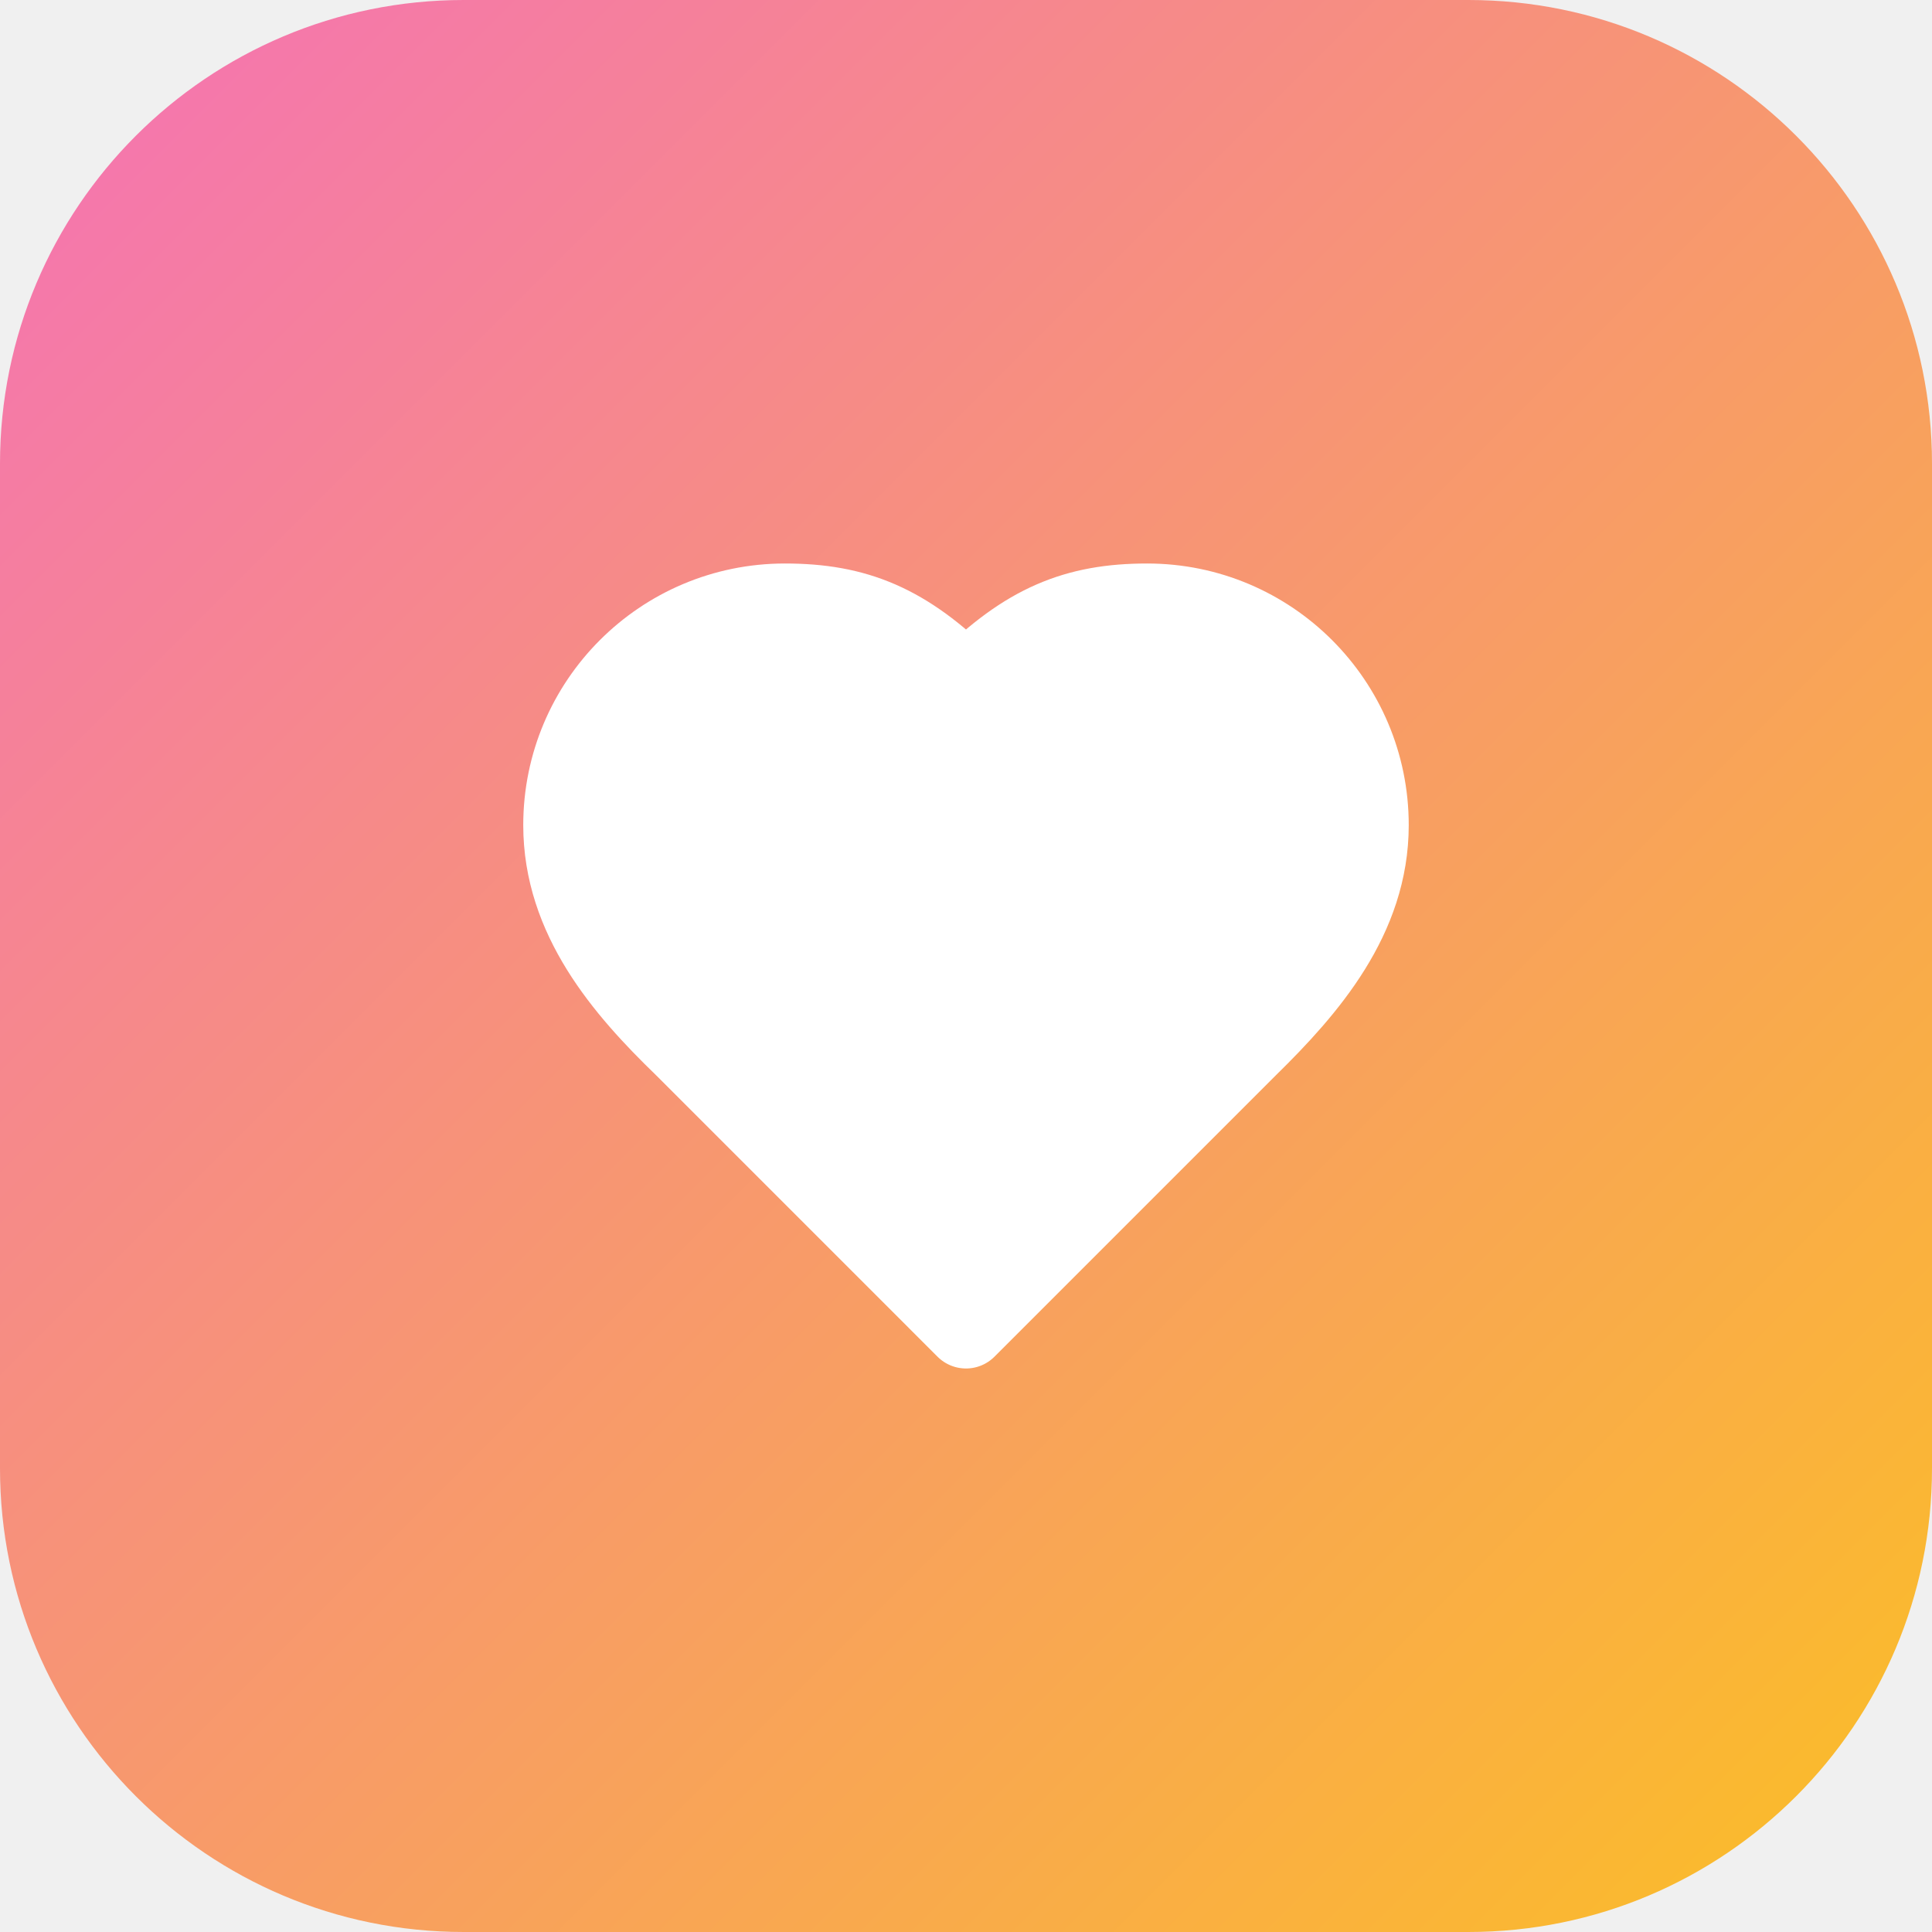
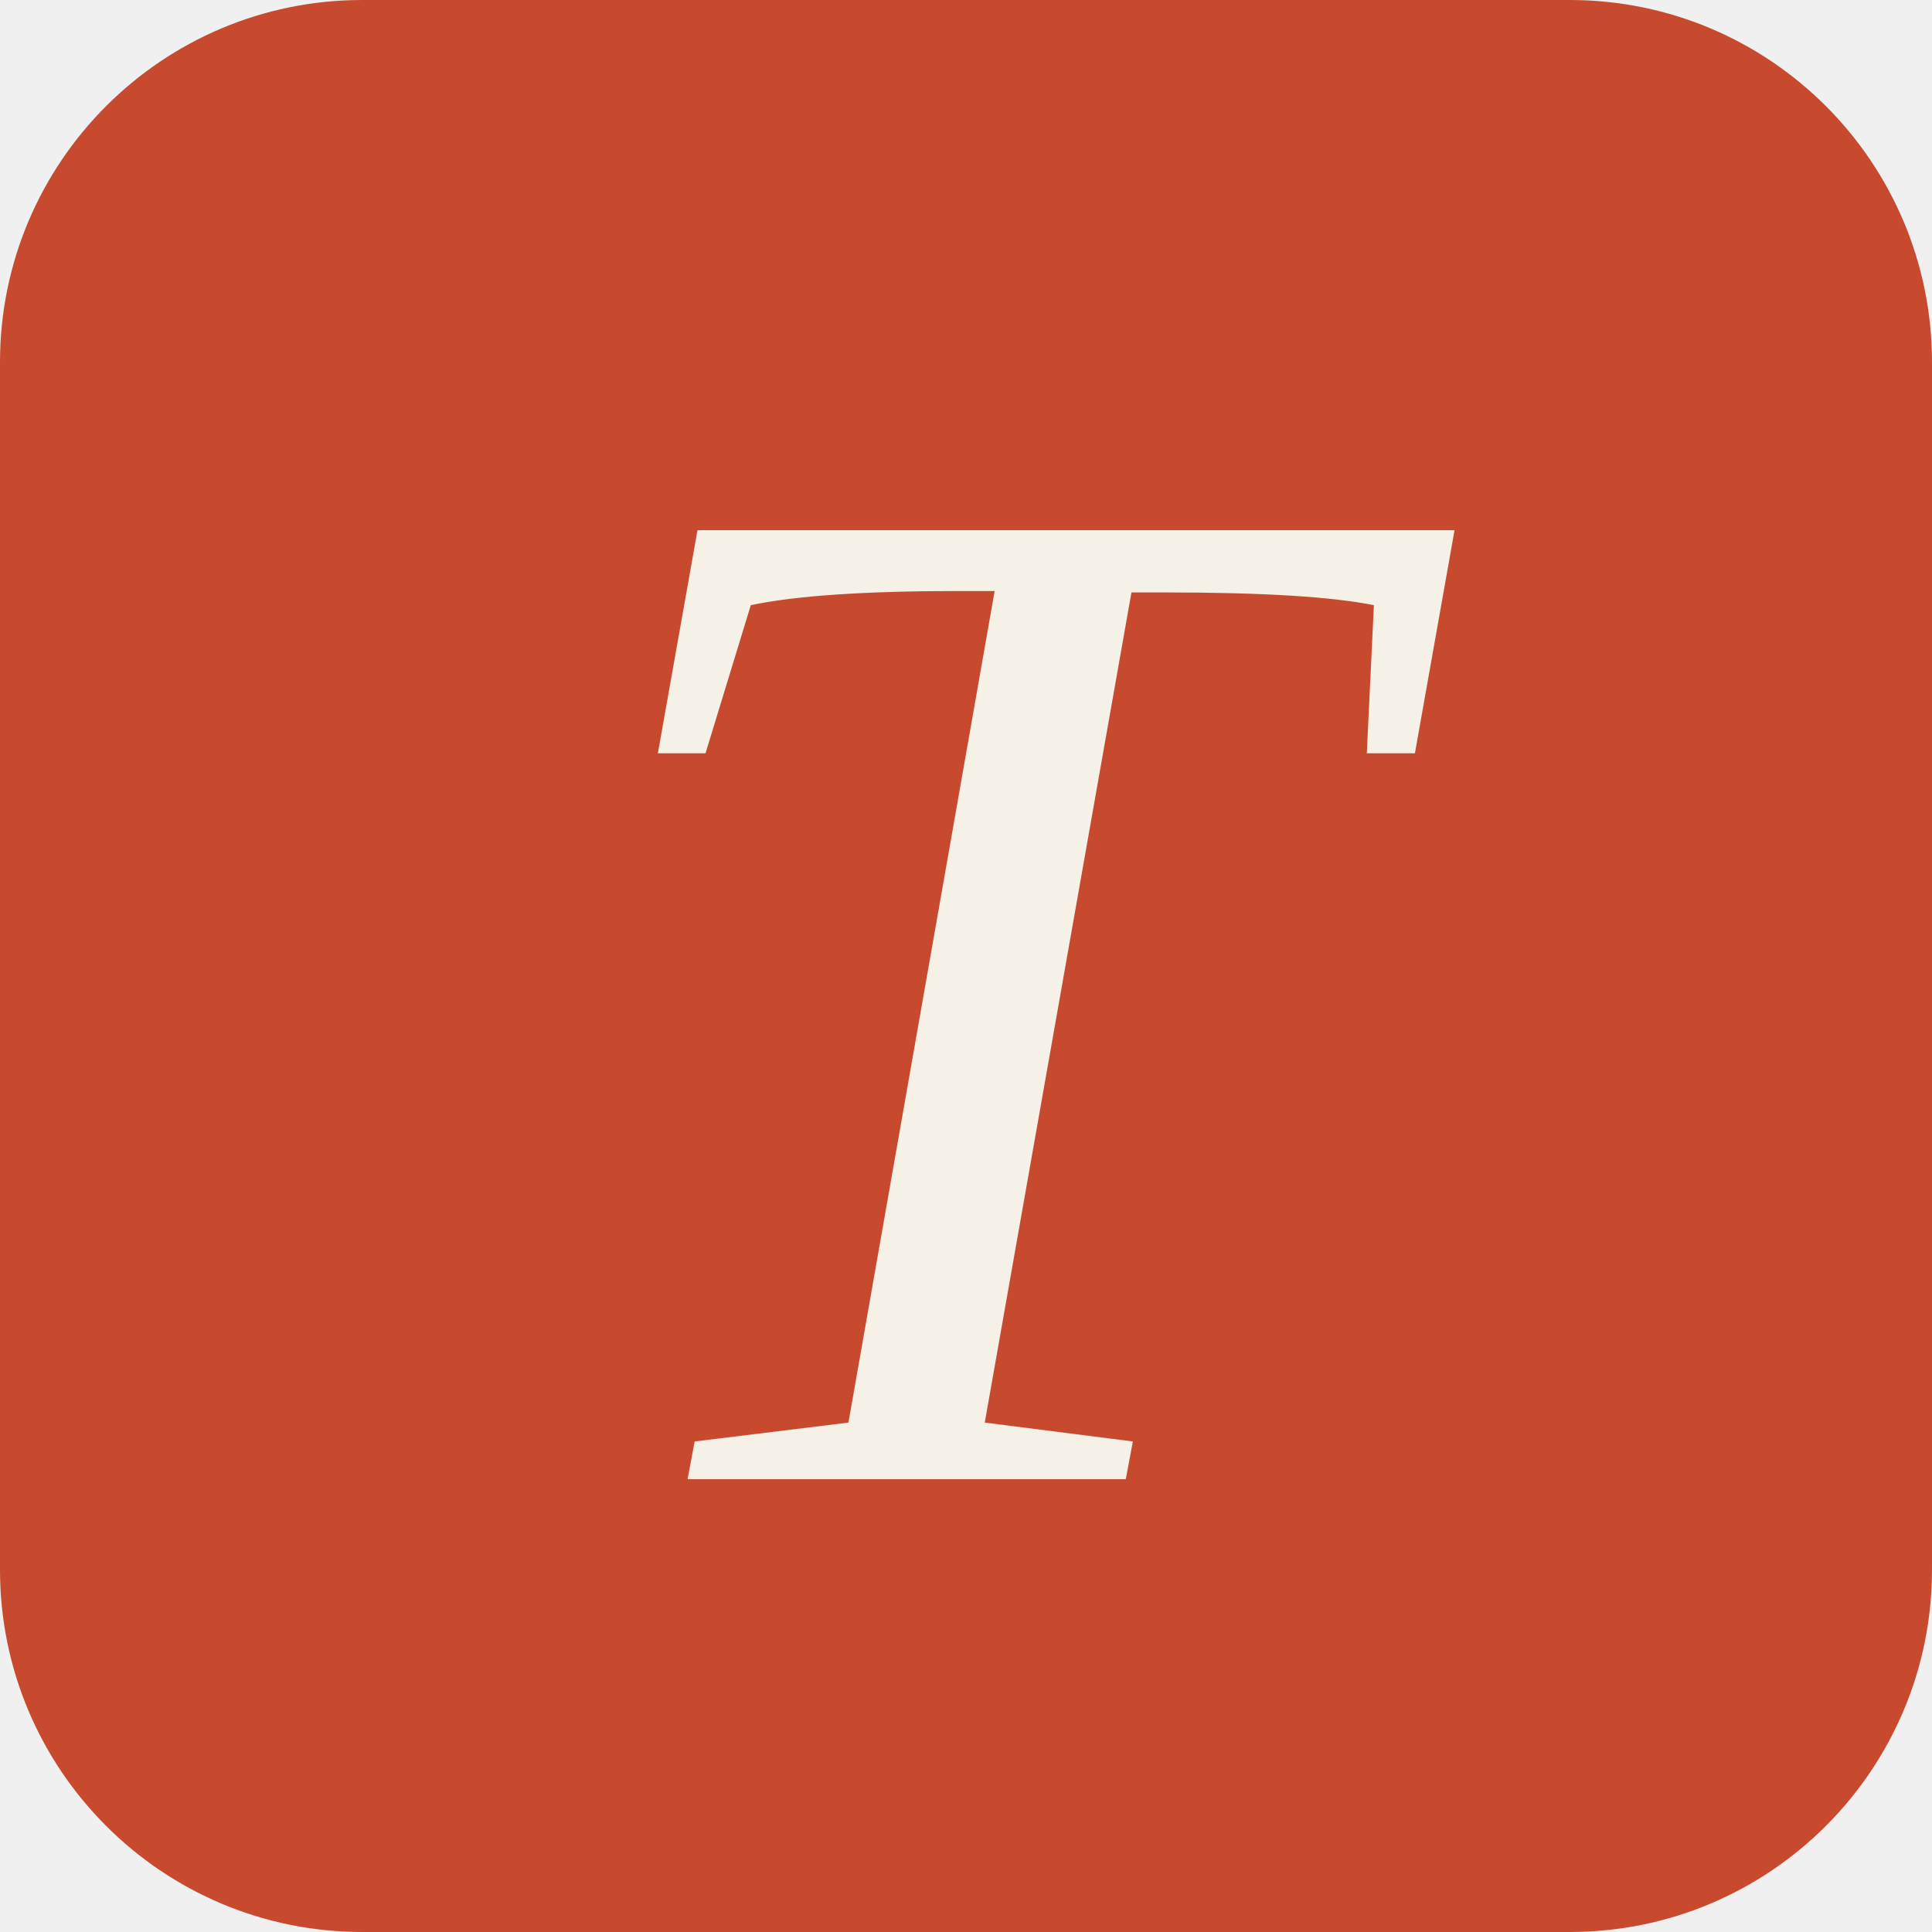
- <svg xmlns="http://www.w3.org/2000/svg" width="100" height="100" viewBox="0 0 100 100">
-   <defs>
-     <linearGradient id="brand-gradient" x1="0%" y1="0%" x2="100%" y2="100%">
-       <stop offset="0%" stop-color="#f472b6" />
-       <stop offset="100%" stop-color="#fbbf24" />
-     </linearGradient>
-   </defs>
-   <rect width="100" height="100" rx="24" fill="url(#brand-gradient)" />
-   <g transform="translate(25, 25) scale(2.0833)">
-     <path fill="#ffffff" stroke="#ffffff" stroke-width="2" stroke-linecap="round" stroke-linejoin="round" d="M19 14c1.49-1.46 3-3.21 3-5.5A5.5 5.5 0 0 0 16.5 3c-1.76 0-3 .5-4.5 2-1.5-1.5-2.74-2-4.5-2A5.5 5.5 0 0 0 2 8.5c0 2.3 1.5 4.05 3 5.5l7 7Z" />
-   </g>
+ <svg xmlns="http://www.w3.org/2000/svg" viewBox="0 0 64 64" width="64" height="64">
+   <rect width="64" height="64" rx="12" fill="#C84A2E" />
+   <text x="32" y="49" font-size="48" font-weight="400" font-style="italic" text-anchor="middle" fill="#F5F1E6" font-family="Georgia, 'Times New Roman', serif">T</text>
</svg>
